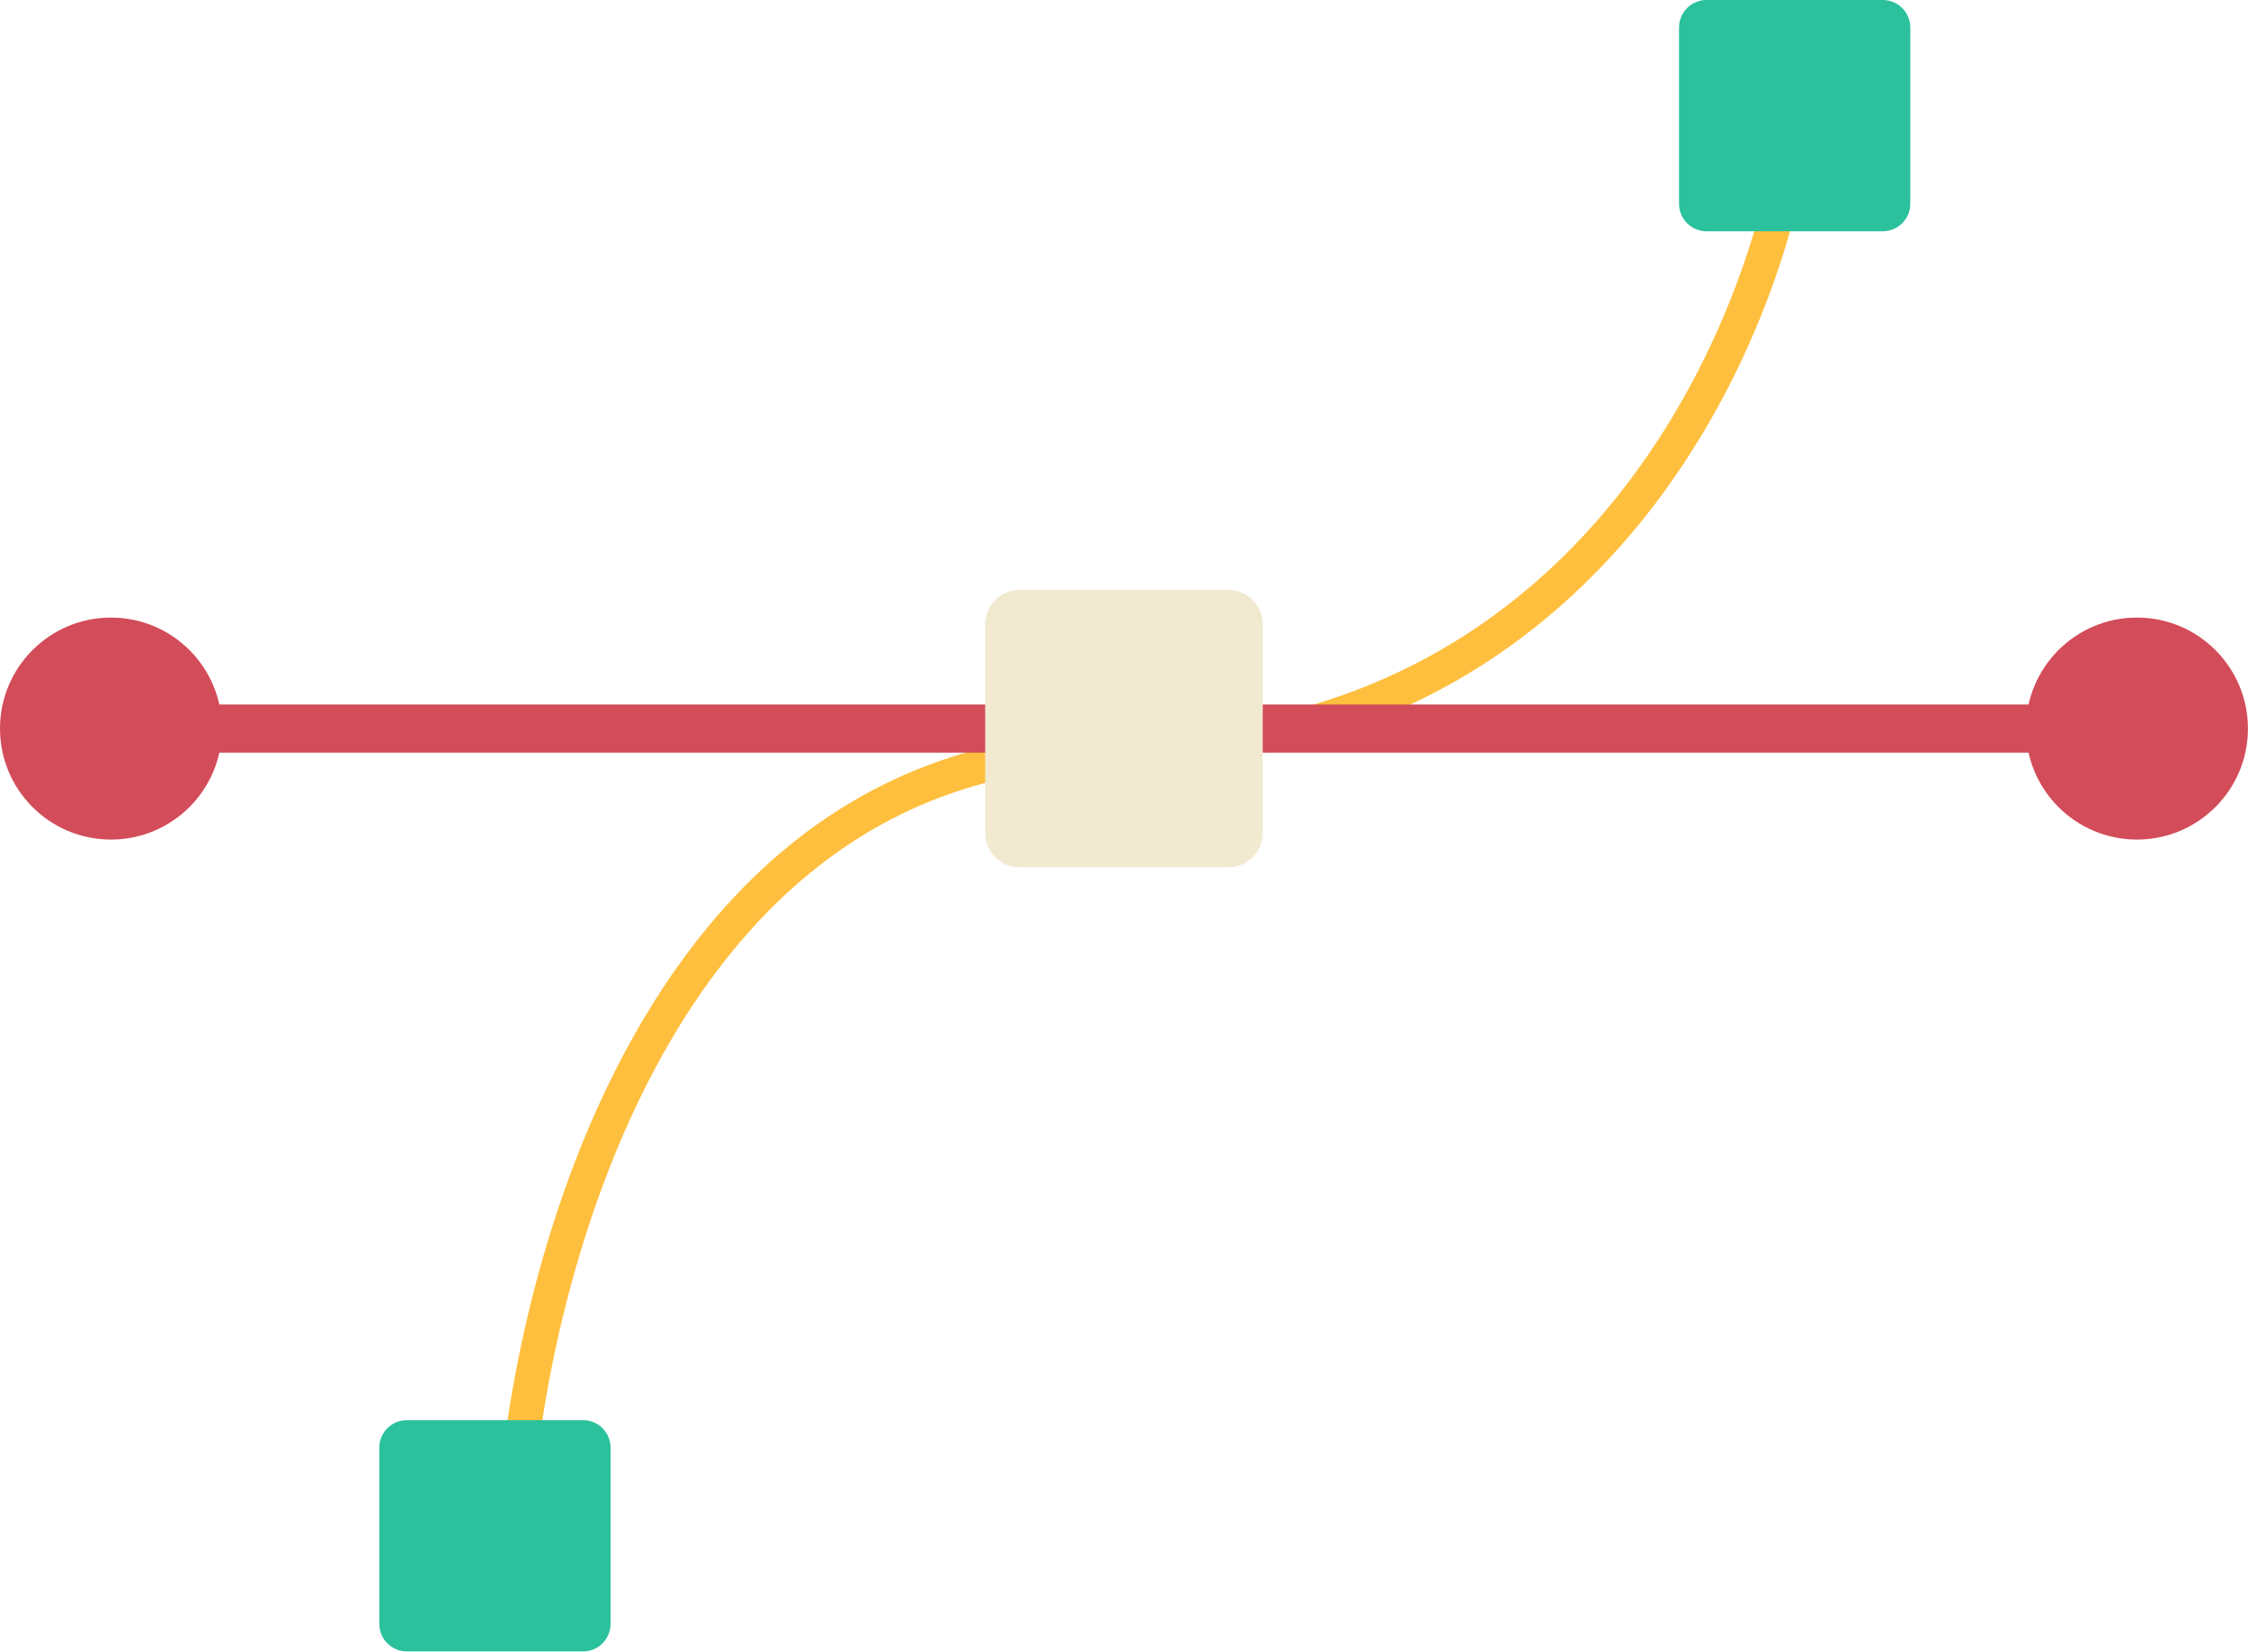
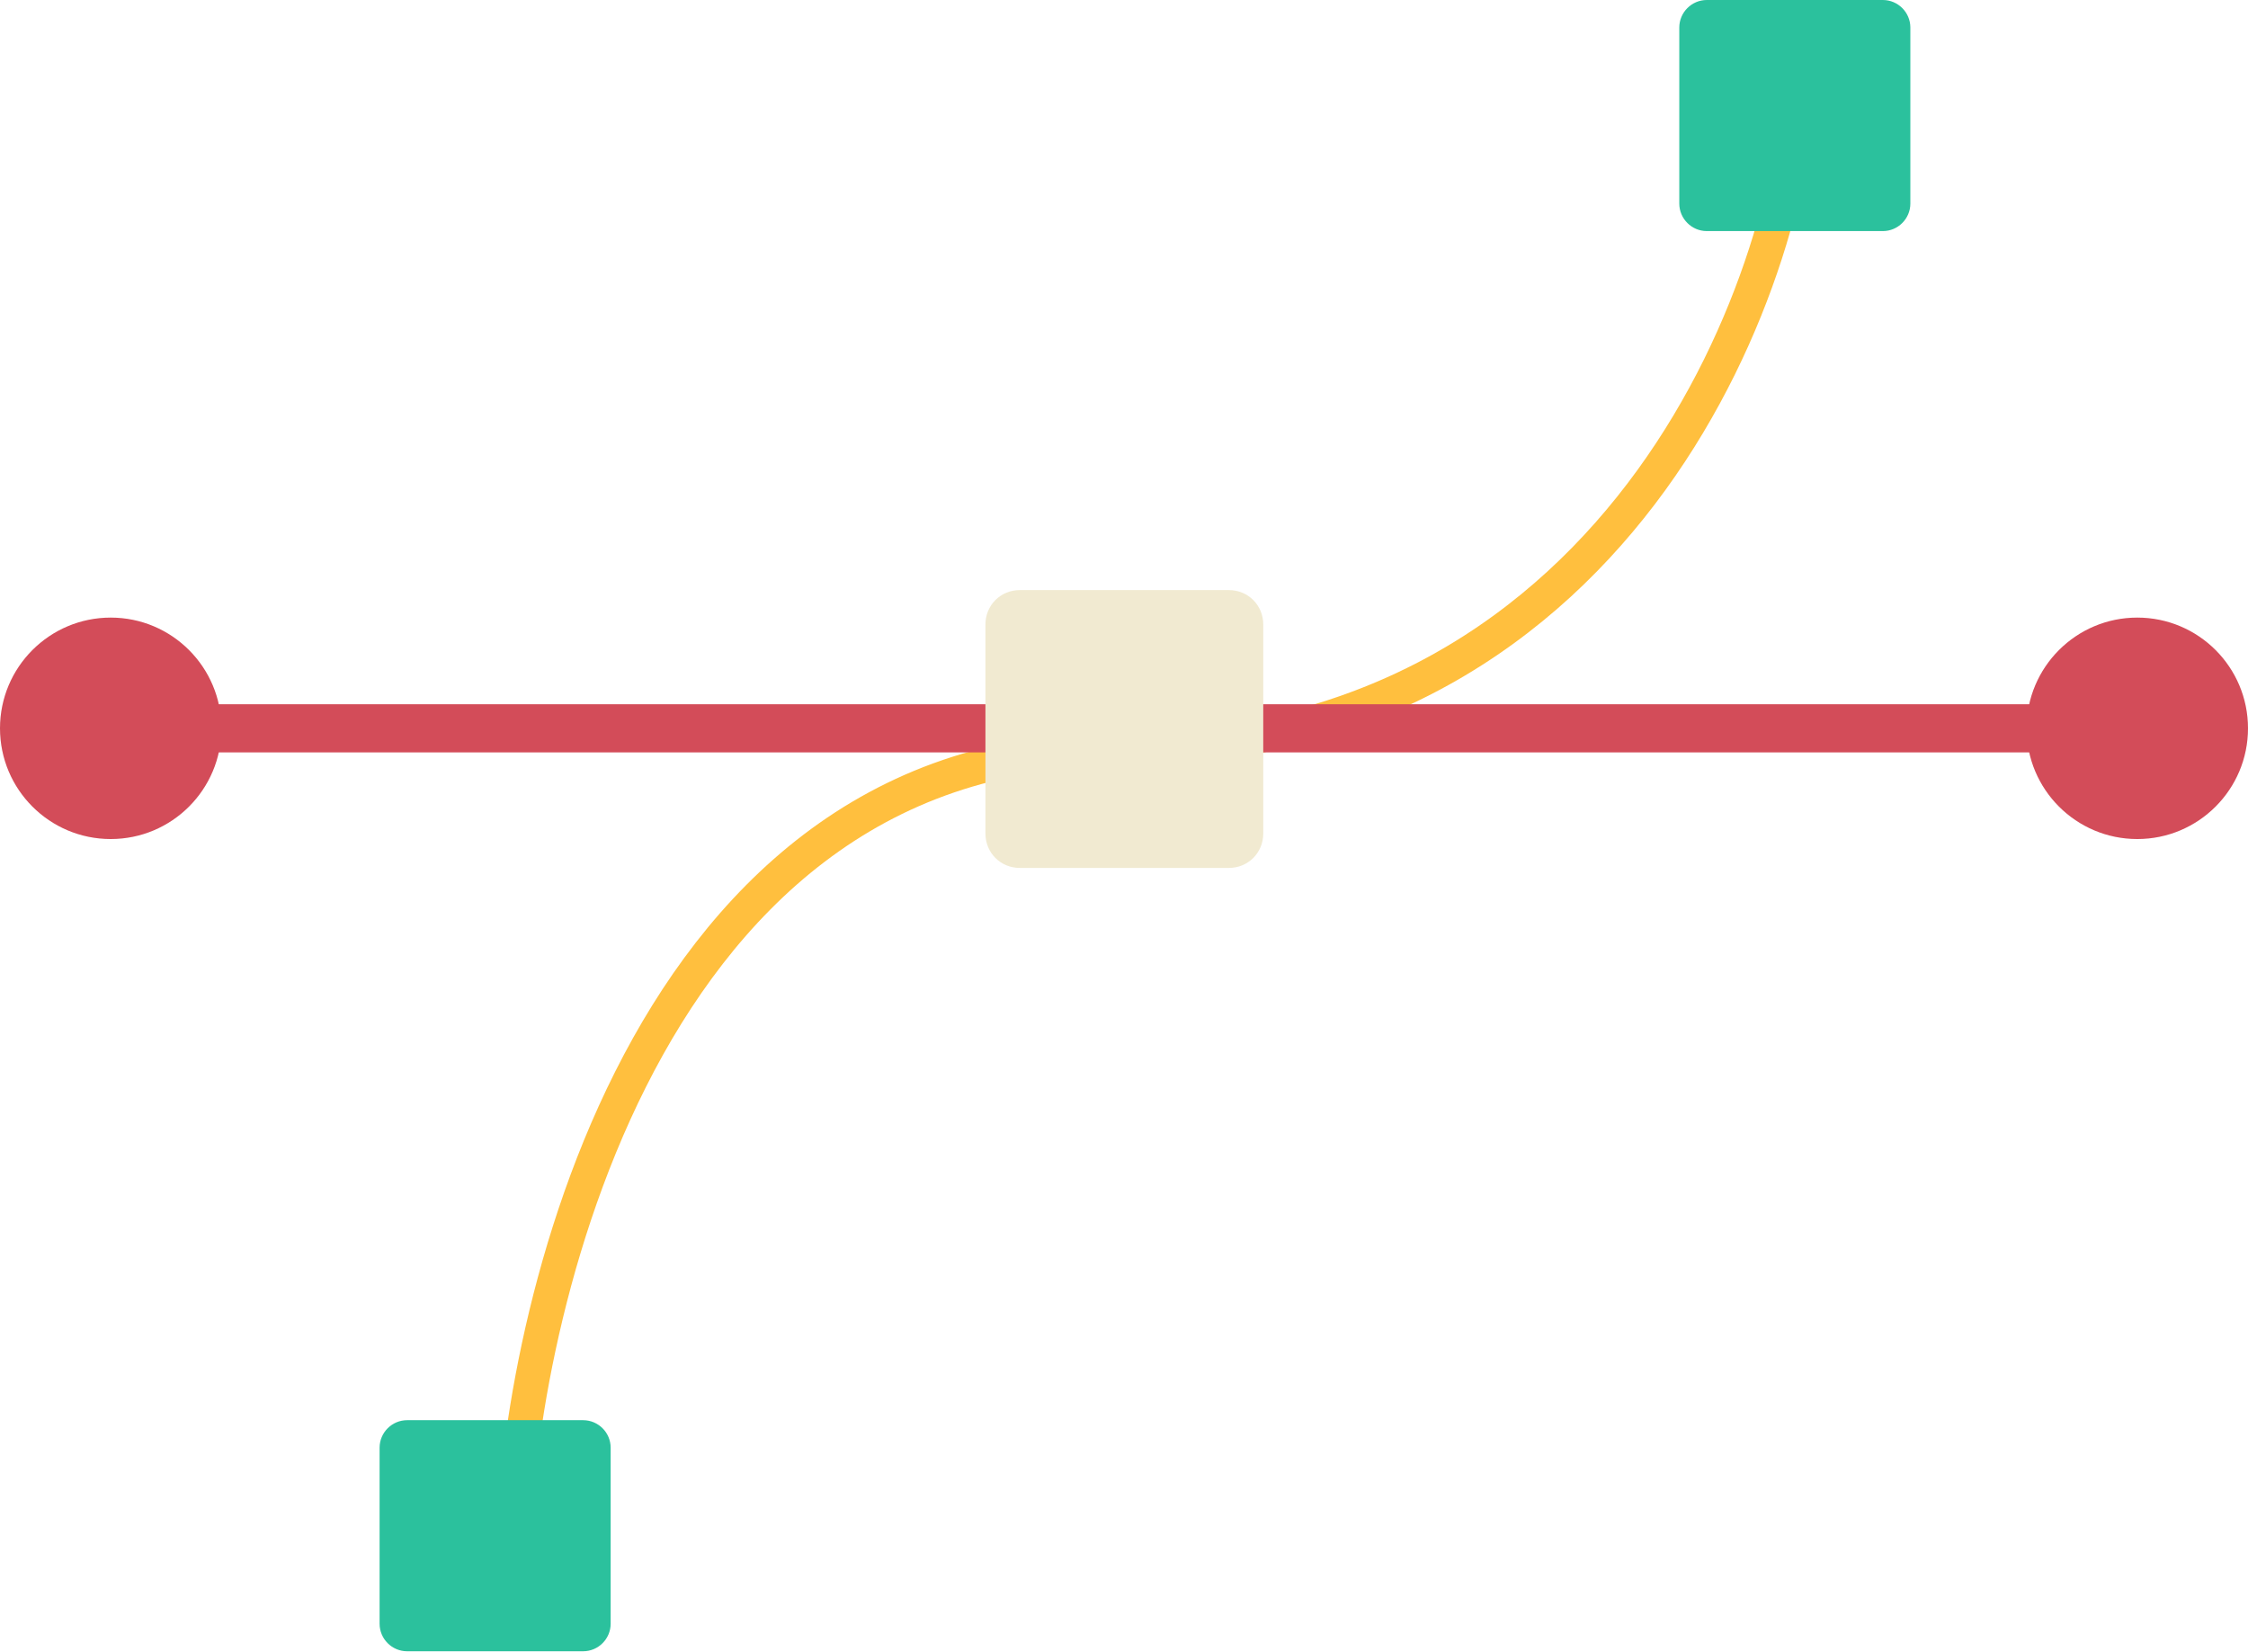
- <svg xmlns="http://www.w3.org/2000/svg" viewBox="0 0 326.91 240.14">
-   <defs>
-     <style>.cls-1,.cls-2{fill:none;stroke-miterlimit:10;}.cls-1{stroke:#ffbf3e;stroke-width:5px;}.cls-2{stroke:#d34c59;stroke-width:7px;}.cls-3{fill:#d34c59;}.cls-4{fill:#f1ead1;}.cls-5{fill:#2bc19d;}</style>
-   </defs>
-   <g id="Layer_1" data-name="Layer 1">
-     <path class="cls-1" d="M74.66,226c0-28.25,16.15-117,87.45-117,75.34,0,99.55-71.3,99.55-99.55" />
-     <line class="cls-2" x1="17.49" y1="105.94" x2="310.76" y2="105.94" />
-     <circle class="cls-3" cx="16.14" cy="105.94" r="16.14" />
-     <circle class="cls-3" cx="310.76" cy="105.94" r="16.14" />
-     <rect class="cls-4" x="143.27" y="85.76" width="40.36" height="40.36" rx="5" ry="5" />
-     <rect class="cls-5" x="244.17" width="33.63" height="33.63" rx="4" ry="4" />
-     <rect class="cls-5" x="55.16" y="206.5" width="33.63" height="33.63" rx="4" ry="4" />
-   </g>
+ <svg xmlns="http://www.w3.org/2000/svg" version="1.1" id="digitaldesign" x="0px" y="0px" viewBox="0 0 326.9 240.1" style="enable-background:new 0 0 326.9 240.1;" xml:space="preserve">
+   <style type="text/css">
+ 	.st0{fill:none;stroke:#FFBF3E;stroke-width:5;stroke-miterlimit:10;}
+ 	.st1{fill:none;stroke:#D34C59;stroke-width:7;stroke-miterlimit:10;}
+ 	.st2{fill:#D34C59;}
+ 	.st3{fill:#F1EAD1;}
+ 	.st4{fill:#2BC19D;}
+ </style>
+   <path id="yellowLine" class="st0" d="M74.7,226c0-28.2,16.2-117,87.4-117c75.3,0,99.6-71.3,99.6-99.6" />
+   <line id="redLine" class="st1" x1="17.5" y1="105.9" x2="310.8" y2="105.9" />
+   <circle id="leftCircle" class="st2" cx="16.1" cy="105.9" r="16.1" />
+   <circle id="rightCircle" class="st2" cx="310.8" cy="105.9" r="16.1" />
+   <path id="tan-square" class="st3" d="M148.3,85.8h30.4c2.8,0,5,2.2,5,5v30.4c0,2.8-2.2,5-5,5h-30.4c-2.8,0-5-2.2-5-5V90.8  C143.3,88,145.5,85.8,148.3,85.8z" />
+   <path id="topSquare" class="st4" d="M248.2,0h25.6c2.2,0,4,1.8,4,4v25.6c0,2.2-1.8,4-4,4h-25.6c-2.2,0-4-1.8-4-4V4  C244.2,1.8,246,0,248.2,0z" />
+   <path id="bottomSquare" class="st4" d="M59.2,206.5h25.6c2.2,0,4,1.8,4,4v25.6c0,2.2-1.8,4-4,4H59.2c-2.2,0-4-1.8-4-4v-25.6  C55.2,208.3,57,206.5,59.2,206.5z" />
</svg>
